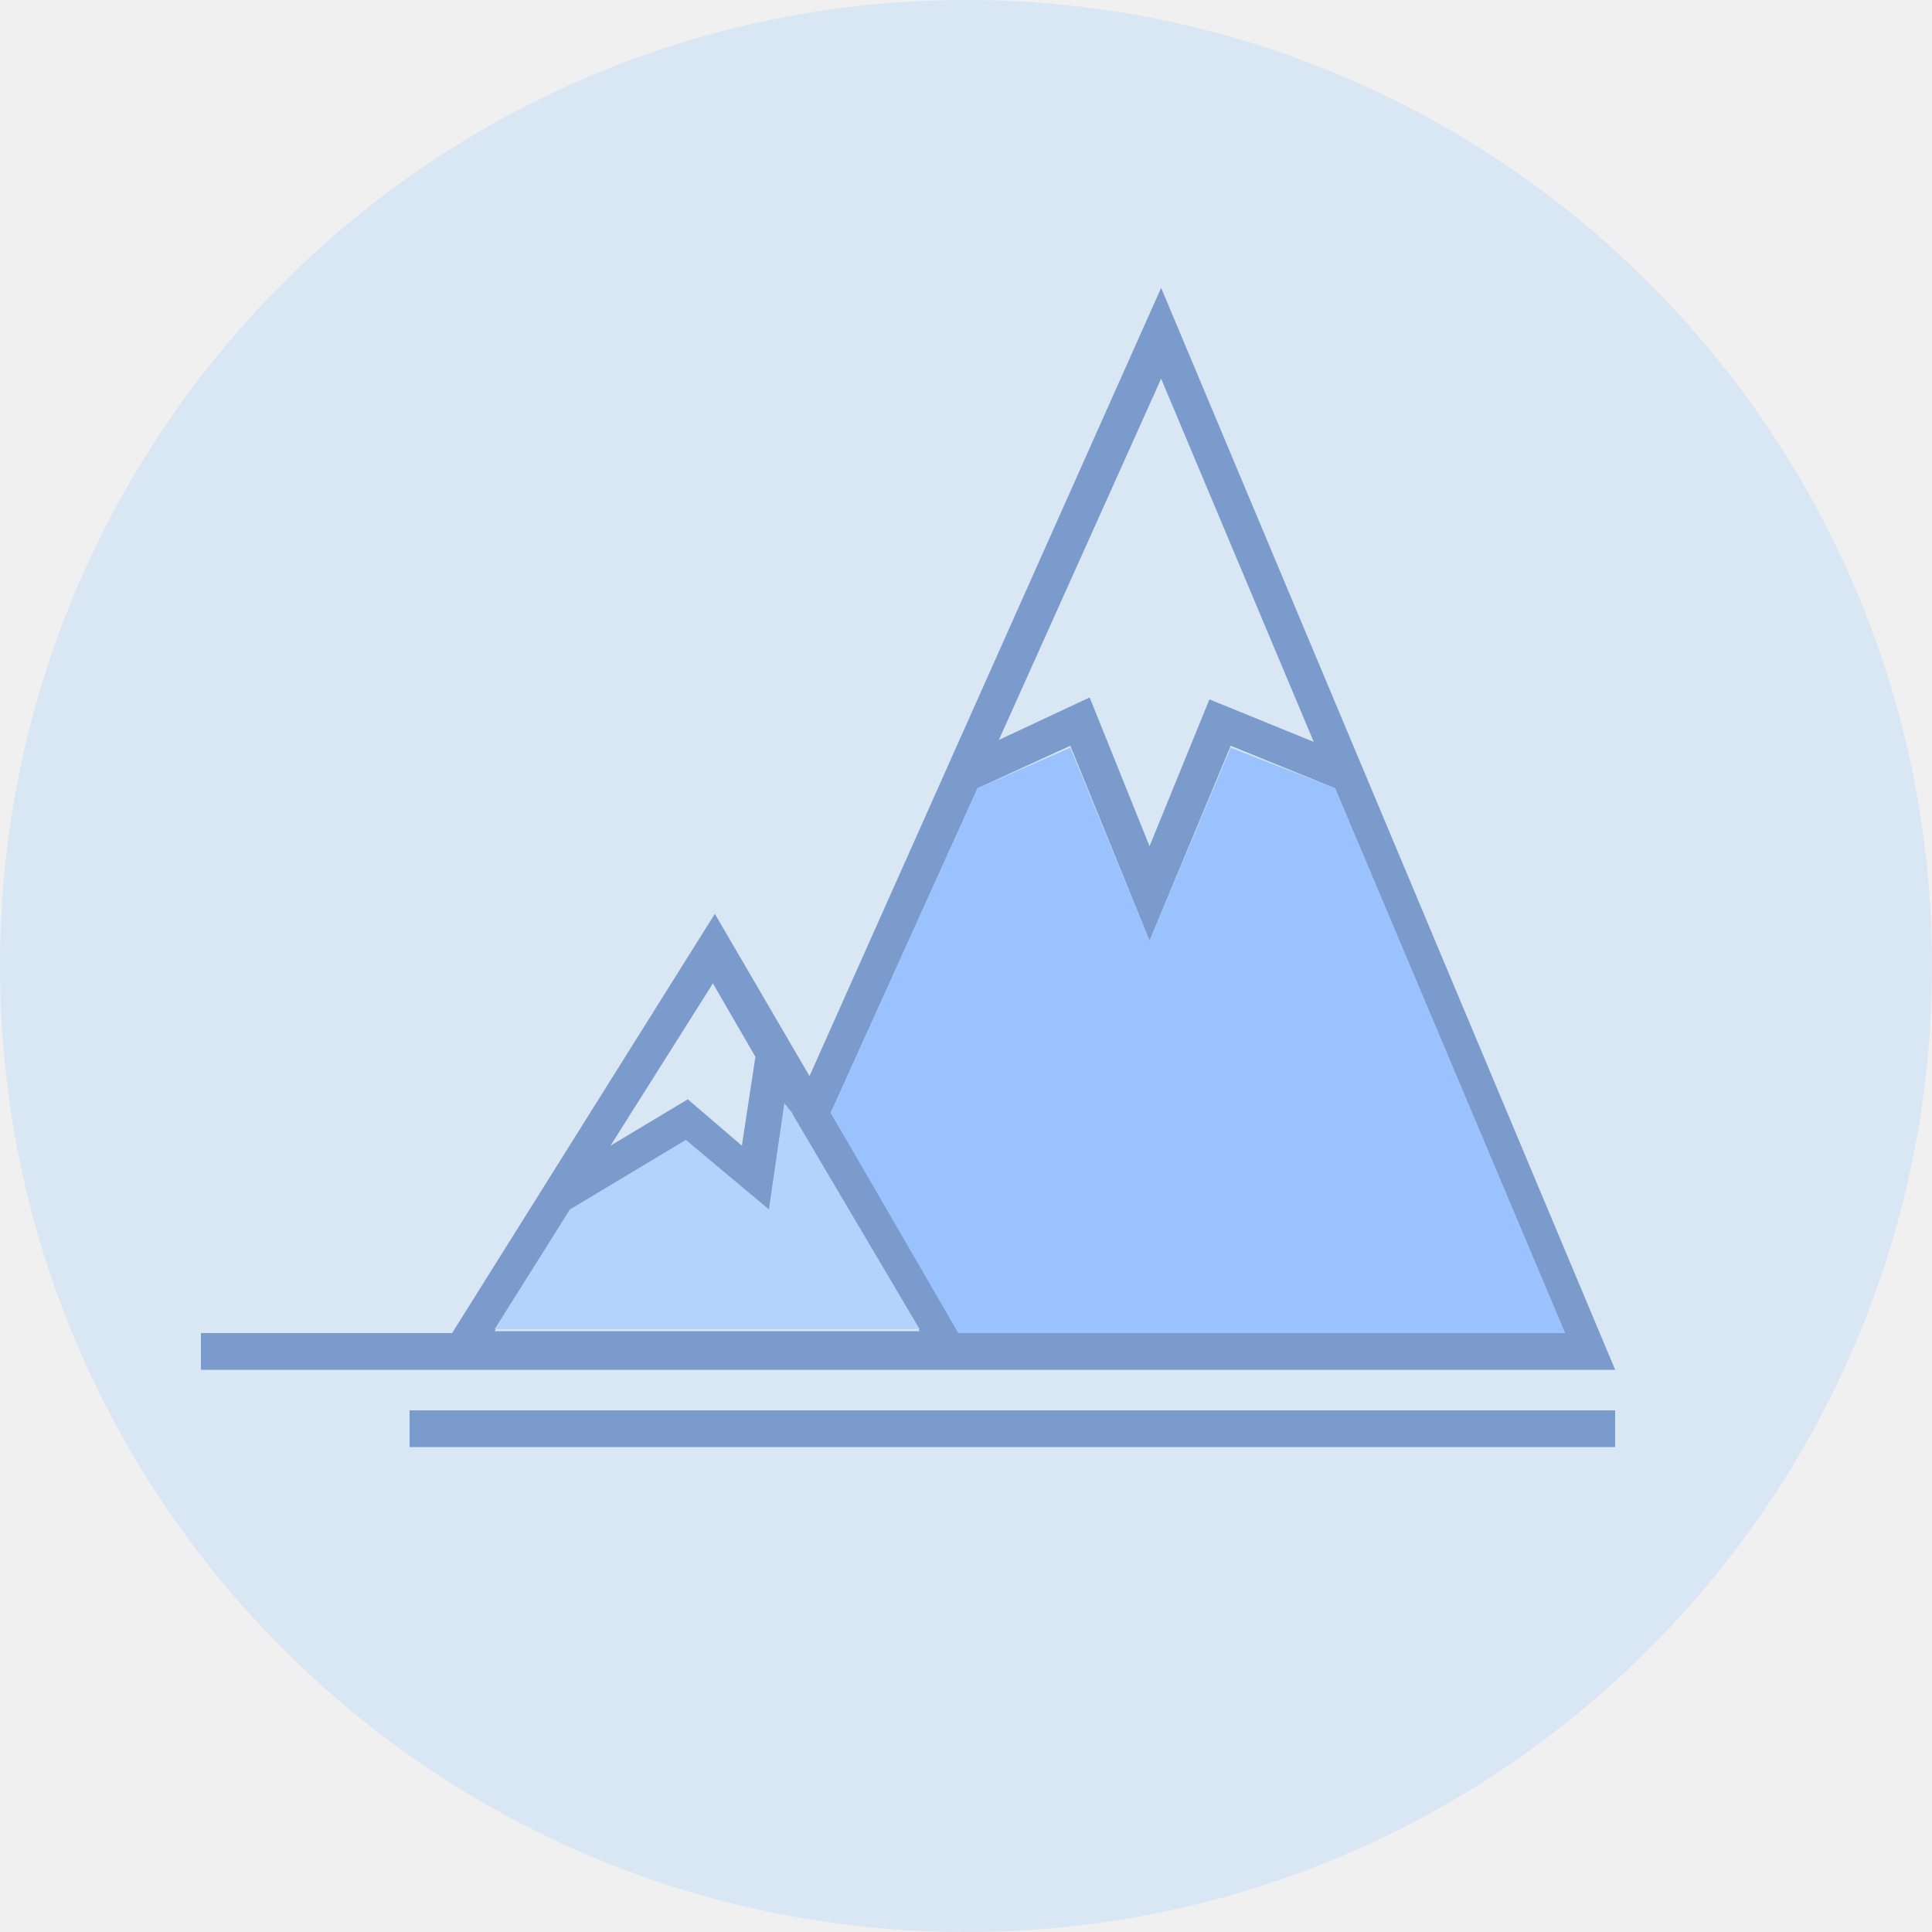
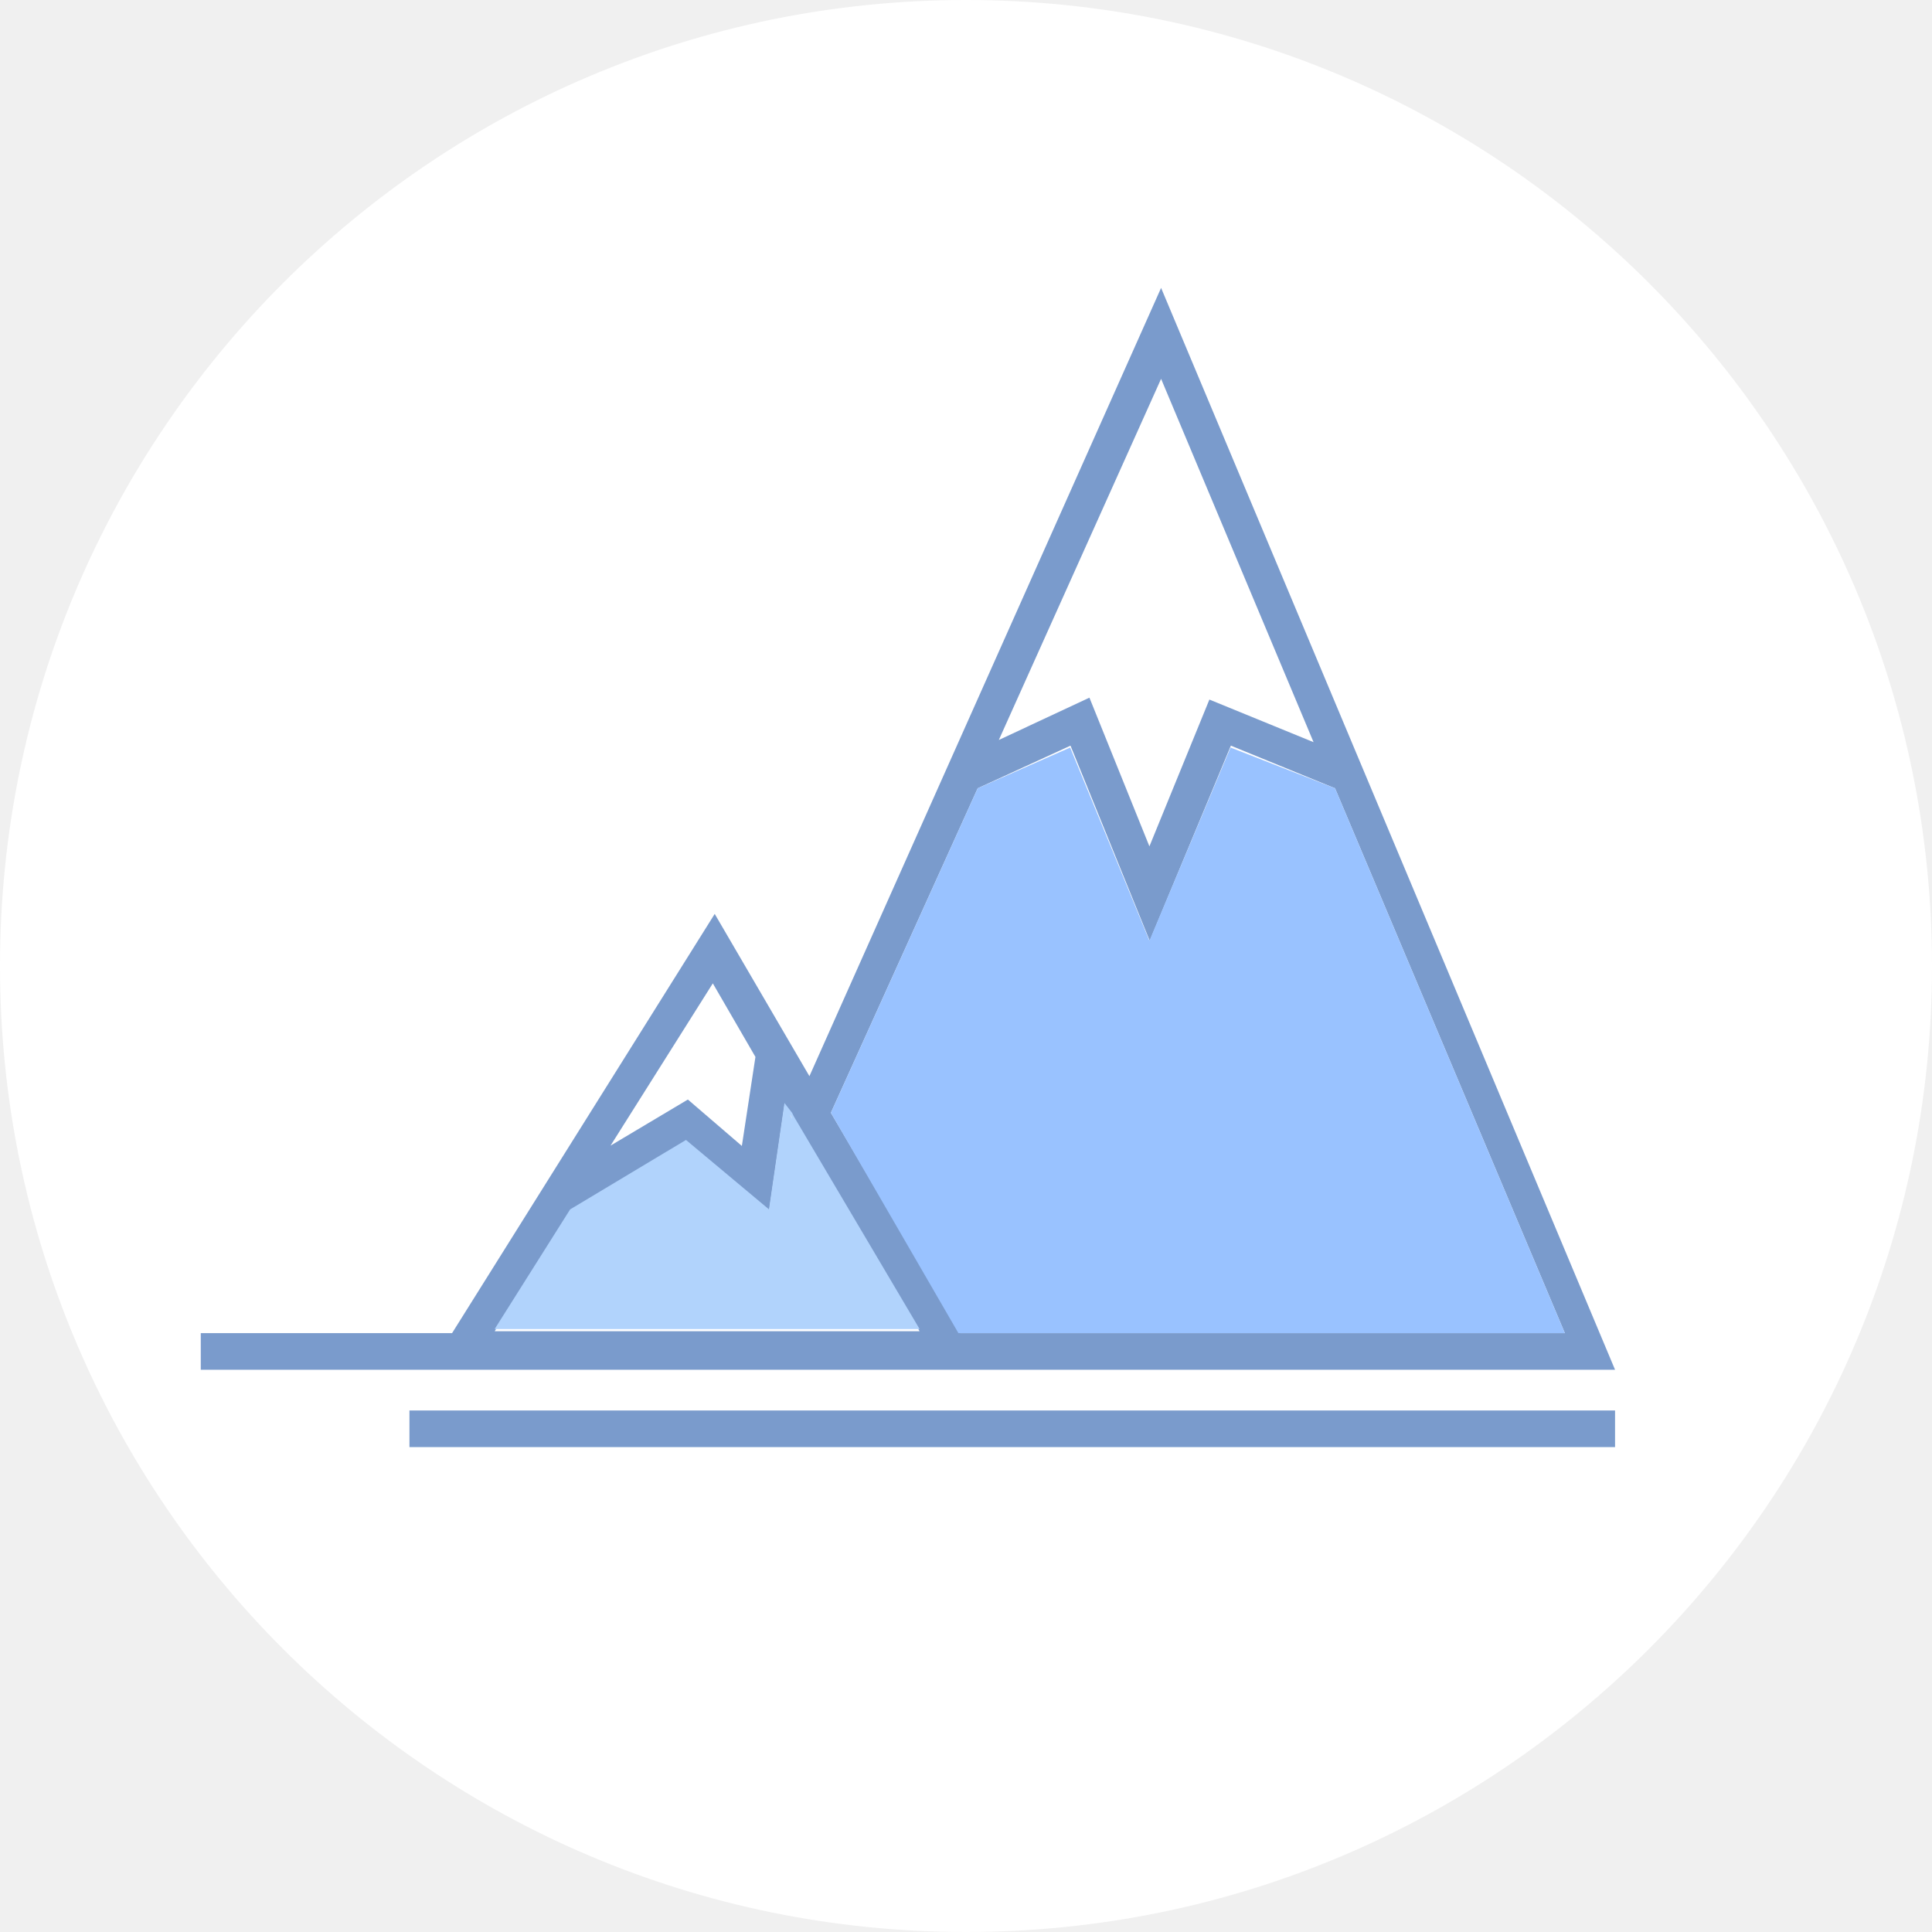
- <svg xmlns="http://www.w3.org/2000/svg" version="1.1" id="Layer_1" x="0px" y="0px" viewBox="331.6 258.5 100 100" enable-background="new 331.6 258.5 100 100" xml:space="preserve">
-   <path fill="#D9E6F4" d="M381.6,358.5L381.6,358.5c-27.6,0-50-22.4-50-50v0c0-27.6,22.4-50,50-50h0c27.6,0,50,22.4,50,50v0  C431.6,336.1,409.2,358.5,381.6,358.5z" />
+ <svg xmlns="http://www.w3.org/2000/svg" version="1.1" id="Layer_1" x="0px" y="0px" viewBox="421.6 258.5 612 612" enable-background="new 421.6 258.5 612 612" xml:space="preserve">
+   <path fill="#FFFFFF" d="M727.6,870.5L727.6,870.5c-168.9,0-306-137.1-306-306l0,0c0-168.9,137.1-306,306-306l0,0  c168.9,0,306,137.1,306,306l0,0C1033.6,733.4,896.5,870.5,727.6,870.5z" />
  <g>
    <g>
-       <path fill="#7A9BCC" d="M382.3,329.3h-28.4l0,0H382.3L382.3,329.3z" />
-       <path fill="#7A9BCC" stroke="#231F20" stroke-width="20" stroke-miterlimit="10" d="M373.9,315.4" />
-       <polygon fill="#7A9BCC" points="368,327.5 379.1,327.5 379.1,327.5   " />
-       <polygon fill="#7A9BCC" points="372.6,316.5 372.5,316.3 372.5,316.2   " />
-       <path fill="#7A9BCC" d="M391.7,273.4l-18.2,40.8l-4.9-8.4L355,327.5h-13v1.9h73.2L391.7,273.4z M391.7,278.1l7.9,18.8l-5.4-2.2    l-3.1,7.6l-3.1-7.7l-4.7,2.2L391.7,278.1z M368.5,309.4l2.2,3.8l-0.7,4.6l-2.8-2.4l-4,2.4L368.5,309.4z M357.2,327.4l-0.1,0.1    L357.2,327.4L357.2,327.4l3.9-6.2l6-3.6l4.3,3.6l0.8-5.5l0.4,0.5l0.1,0.2l6.5,11H357.2z M374.6,316.1l7.6-16.8l4.8-2.2l4.1,10.1    l4.2-10.1l5.4,2.2l11.9,28.2h-31.3L374.6,316.1z" />
-       <polygon fill="#7A9BCC" points="379.1,327.5 357.1,327.5 357.1,327.5   " />
-       <rect x="352.8" y="331.5" fill="#7A9BCC" width="62.4" height="1.9" />
+       <path fill="#7A9BCC" d="M731.9,691.8H558.1l0,0H731.9L731.9,691.8z" />
+       <path fill="#7A9BCC" stroke="#231F20" stroke-width="20" stroke-miterlimit="10" d="M680.5,606.7" />
+       <polygon fill="#7A9BCC" points="644.4,680.8 712.3,680.8 712.3,680.8   " />
+       <polygon fill="#7A9BCC" points="672.5,613.5 671.9,612.2 671.9,611.6   " />
+       <path fill="#7A9BCC" d="M789.4,349.7L678,599.4L648,548l-83.2,132.8h-79.6v11.6h448L789.4,349.7z M789.4,378.5l48.3,115.1    l-33-13.5l-19,46.5l-19-47.1L738,492.9L789.4,378.5z M647.4,570l13.5,23.3l-4.3,28.2l-17.1-14.7L615,621.4L647.4,570z     M578.3,680.2l-0.6,0.6L578.3,680.2L578.3,680.2l23.9-37.9l36.7-22l26.3,22l4.9-33.7l2.4,3.1l0.6,1.2l39.8,67.3H578.3z M684.8,611    l46.5-102.8l29.4-13.5l25.1,61.8l25.7-61.8l33,13.5l72.8,172.6H725.8L684.8,611z" />
+       <polygon fill="#7A9BCC" points="712.3,680.8 577.7,680.8 577.7,680.8   " />
+       <rect x="551.3" y="705.3" fill="#7A9BCC" width="381.9" height="11.6" />
    </g>
-     <polygon fill="#99C2FF" points="412.6,327.5 381.2,327.5 374.6,316.1 382.2,299.3 387,297.2 391.1,307.2 395.3,297.2 400.7,299.3     " />
-     <path fill="#B1D3FC" d="M372.7,316.3l-0.1-0.2l-0.4-0.5l-0.8,5.5l-4.3-3.6l-6,3.6l-3.9,6.2h22L372.7,316.3z M367.5,323.6   C367.5,323.6,367.5,323.6,367.5,323.6L367.5,323.6L367.5,323.6z M372.5,316.3v-0.1l0.1,0.2L372.5,316.3z" />
+     <polygon fill="#99C2FF" points="917.3,680.8 725.2,680.8 684.8,611 731.3,508.2 760.6,495.3 785.7,556.5 811.4,495.3 844.5,508.2     " />
+     <path fill="#B1D3FC" d="M673.1,612.2l-0.6-1.2l-2.4-3.1l-4.9,33.7l-26.3-22l-36.7,22l-23.9,37.9h134.6L673.1,612.2z M641.3,656.9   L641.3,656.9L641.3,656.9L641.3,656.9z M671.9,612.2v-0.6l0.6,1.2L671.9,612.2z" />
  </g>
</svg>
